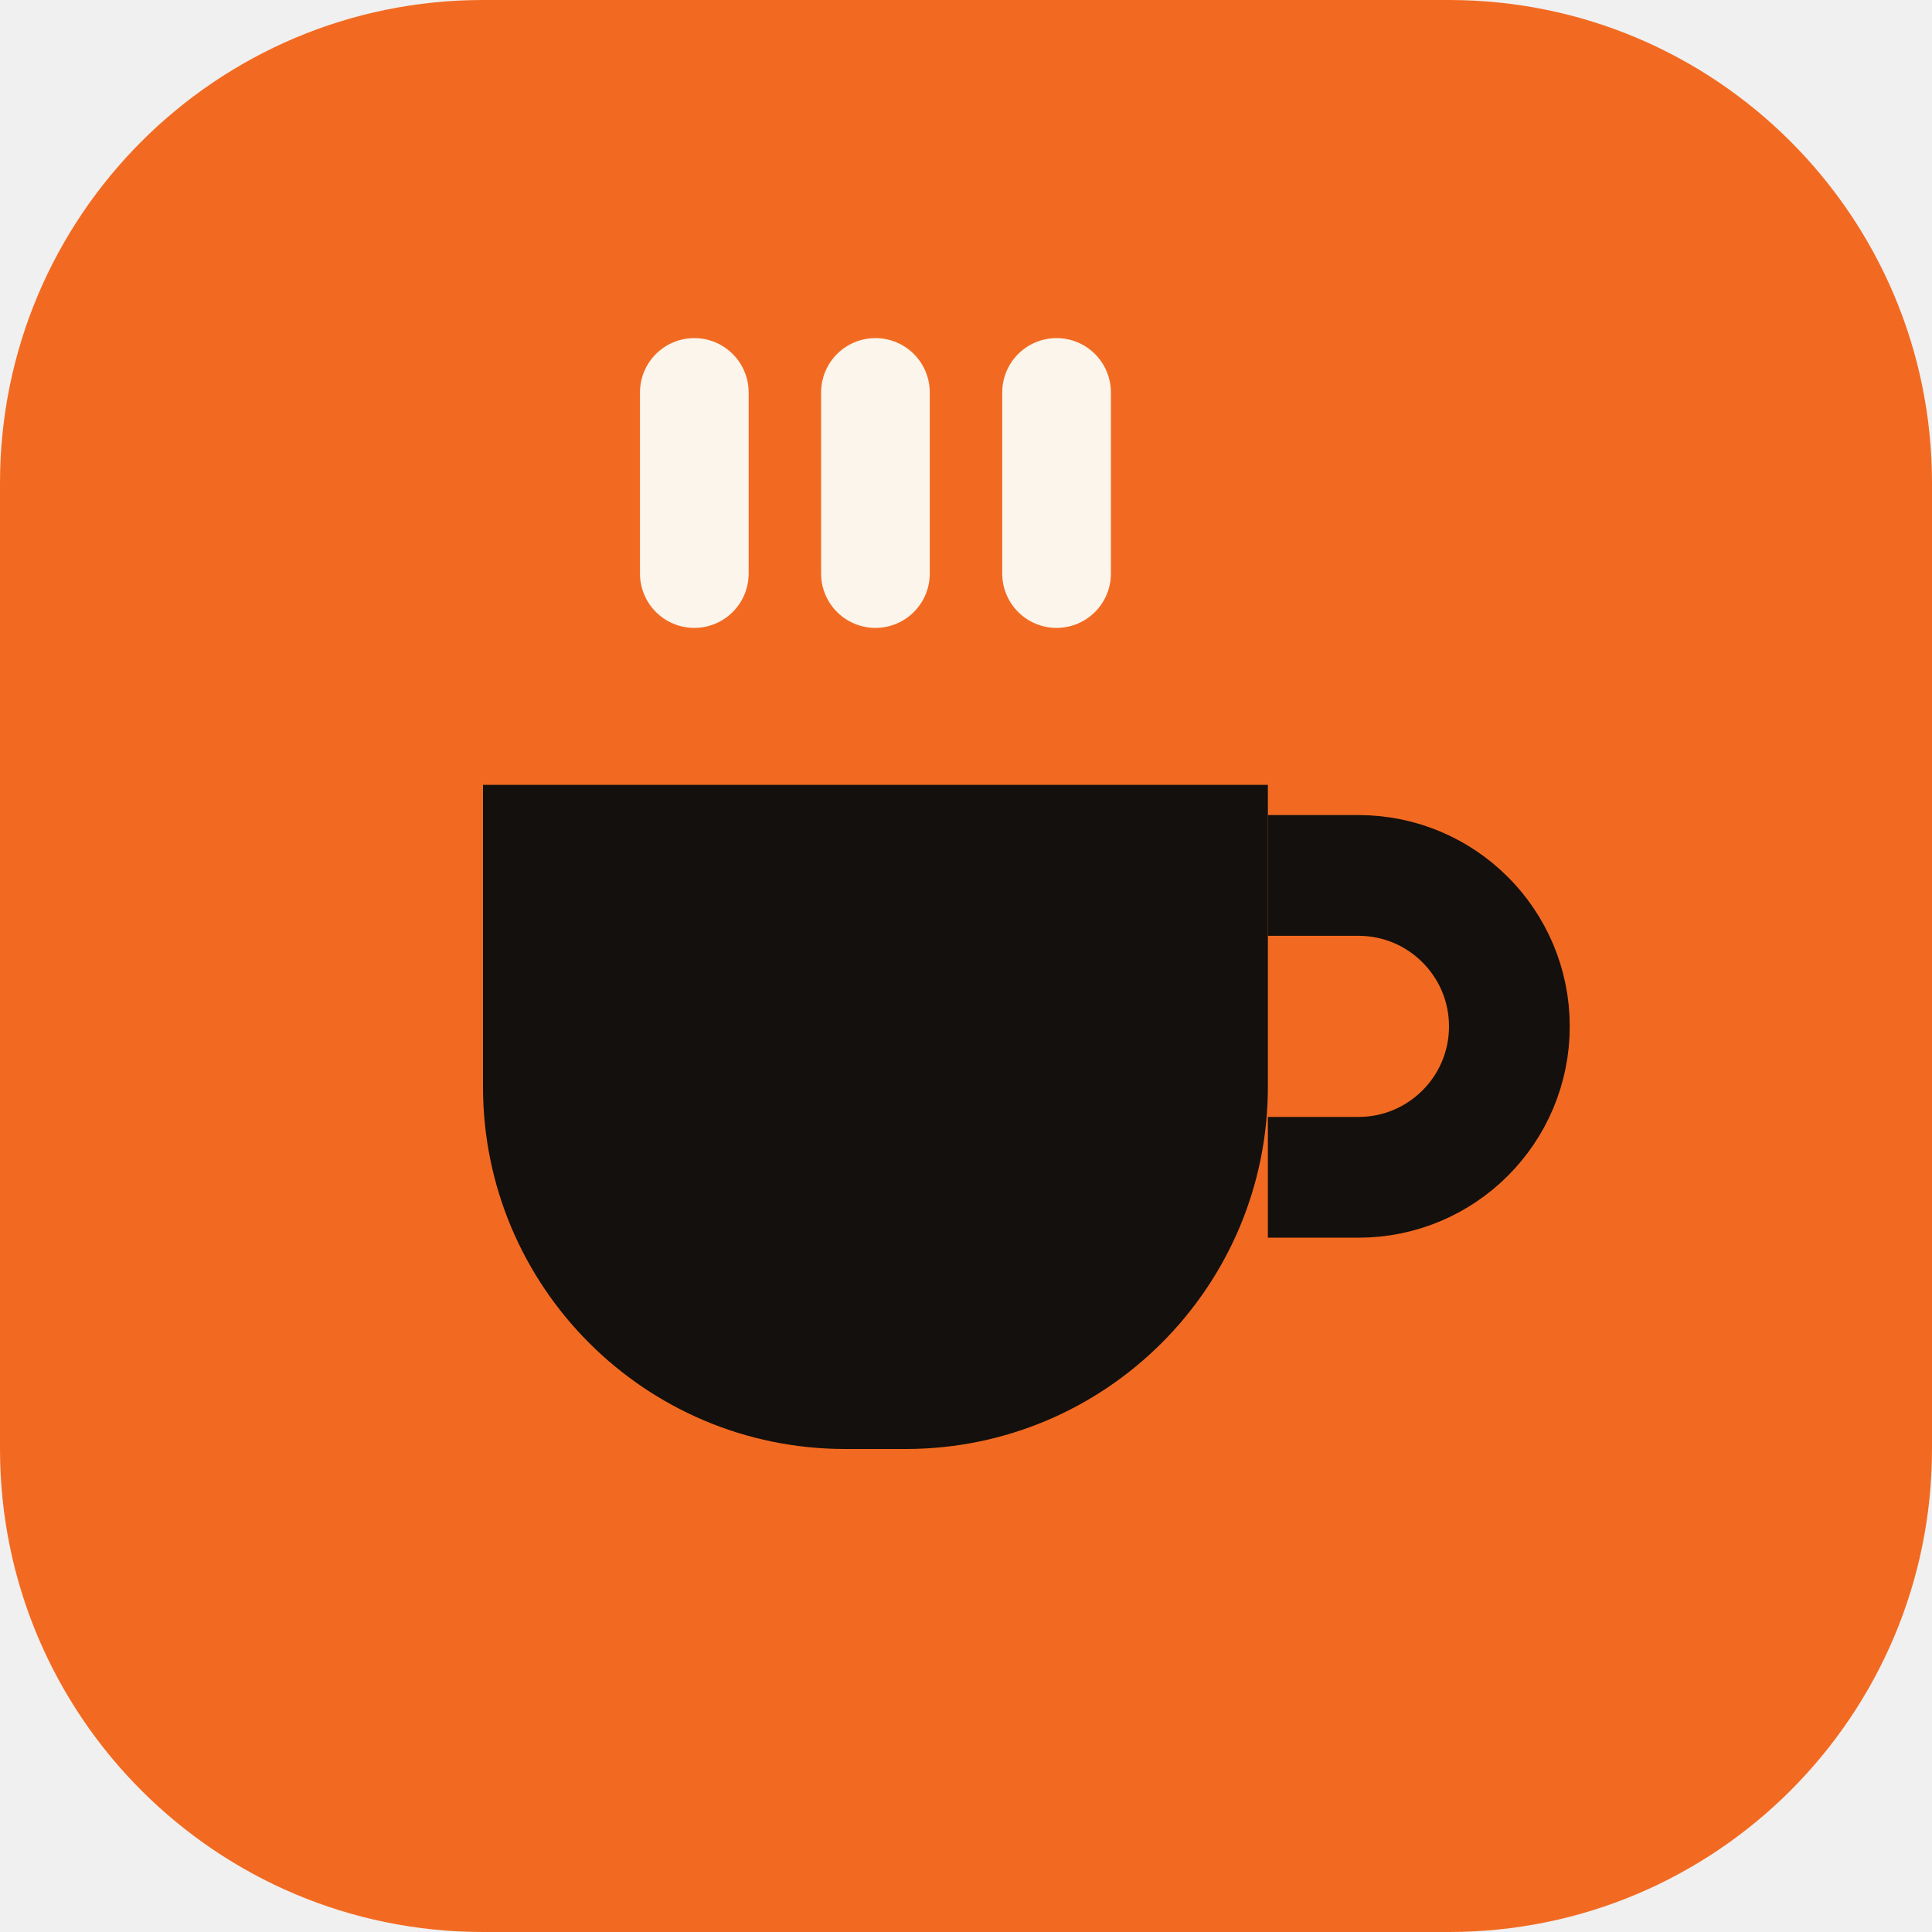
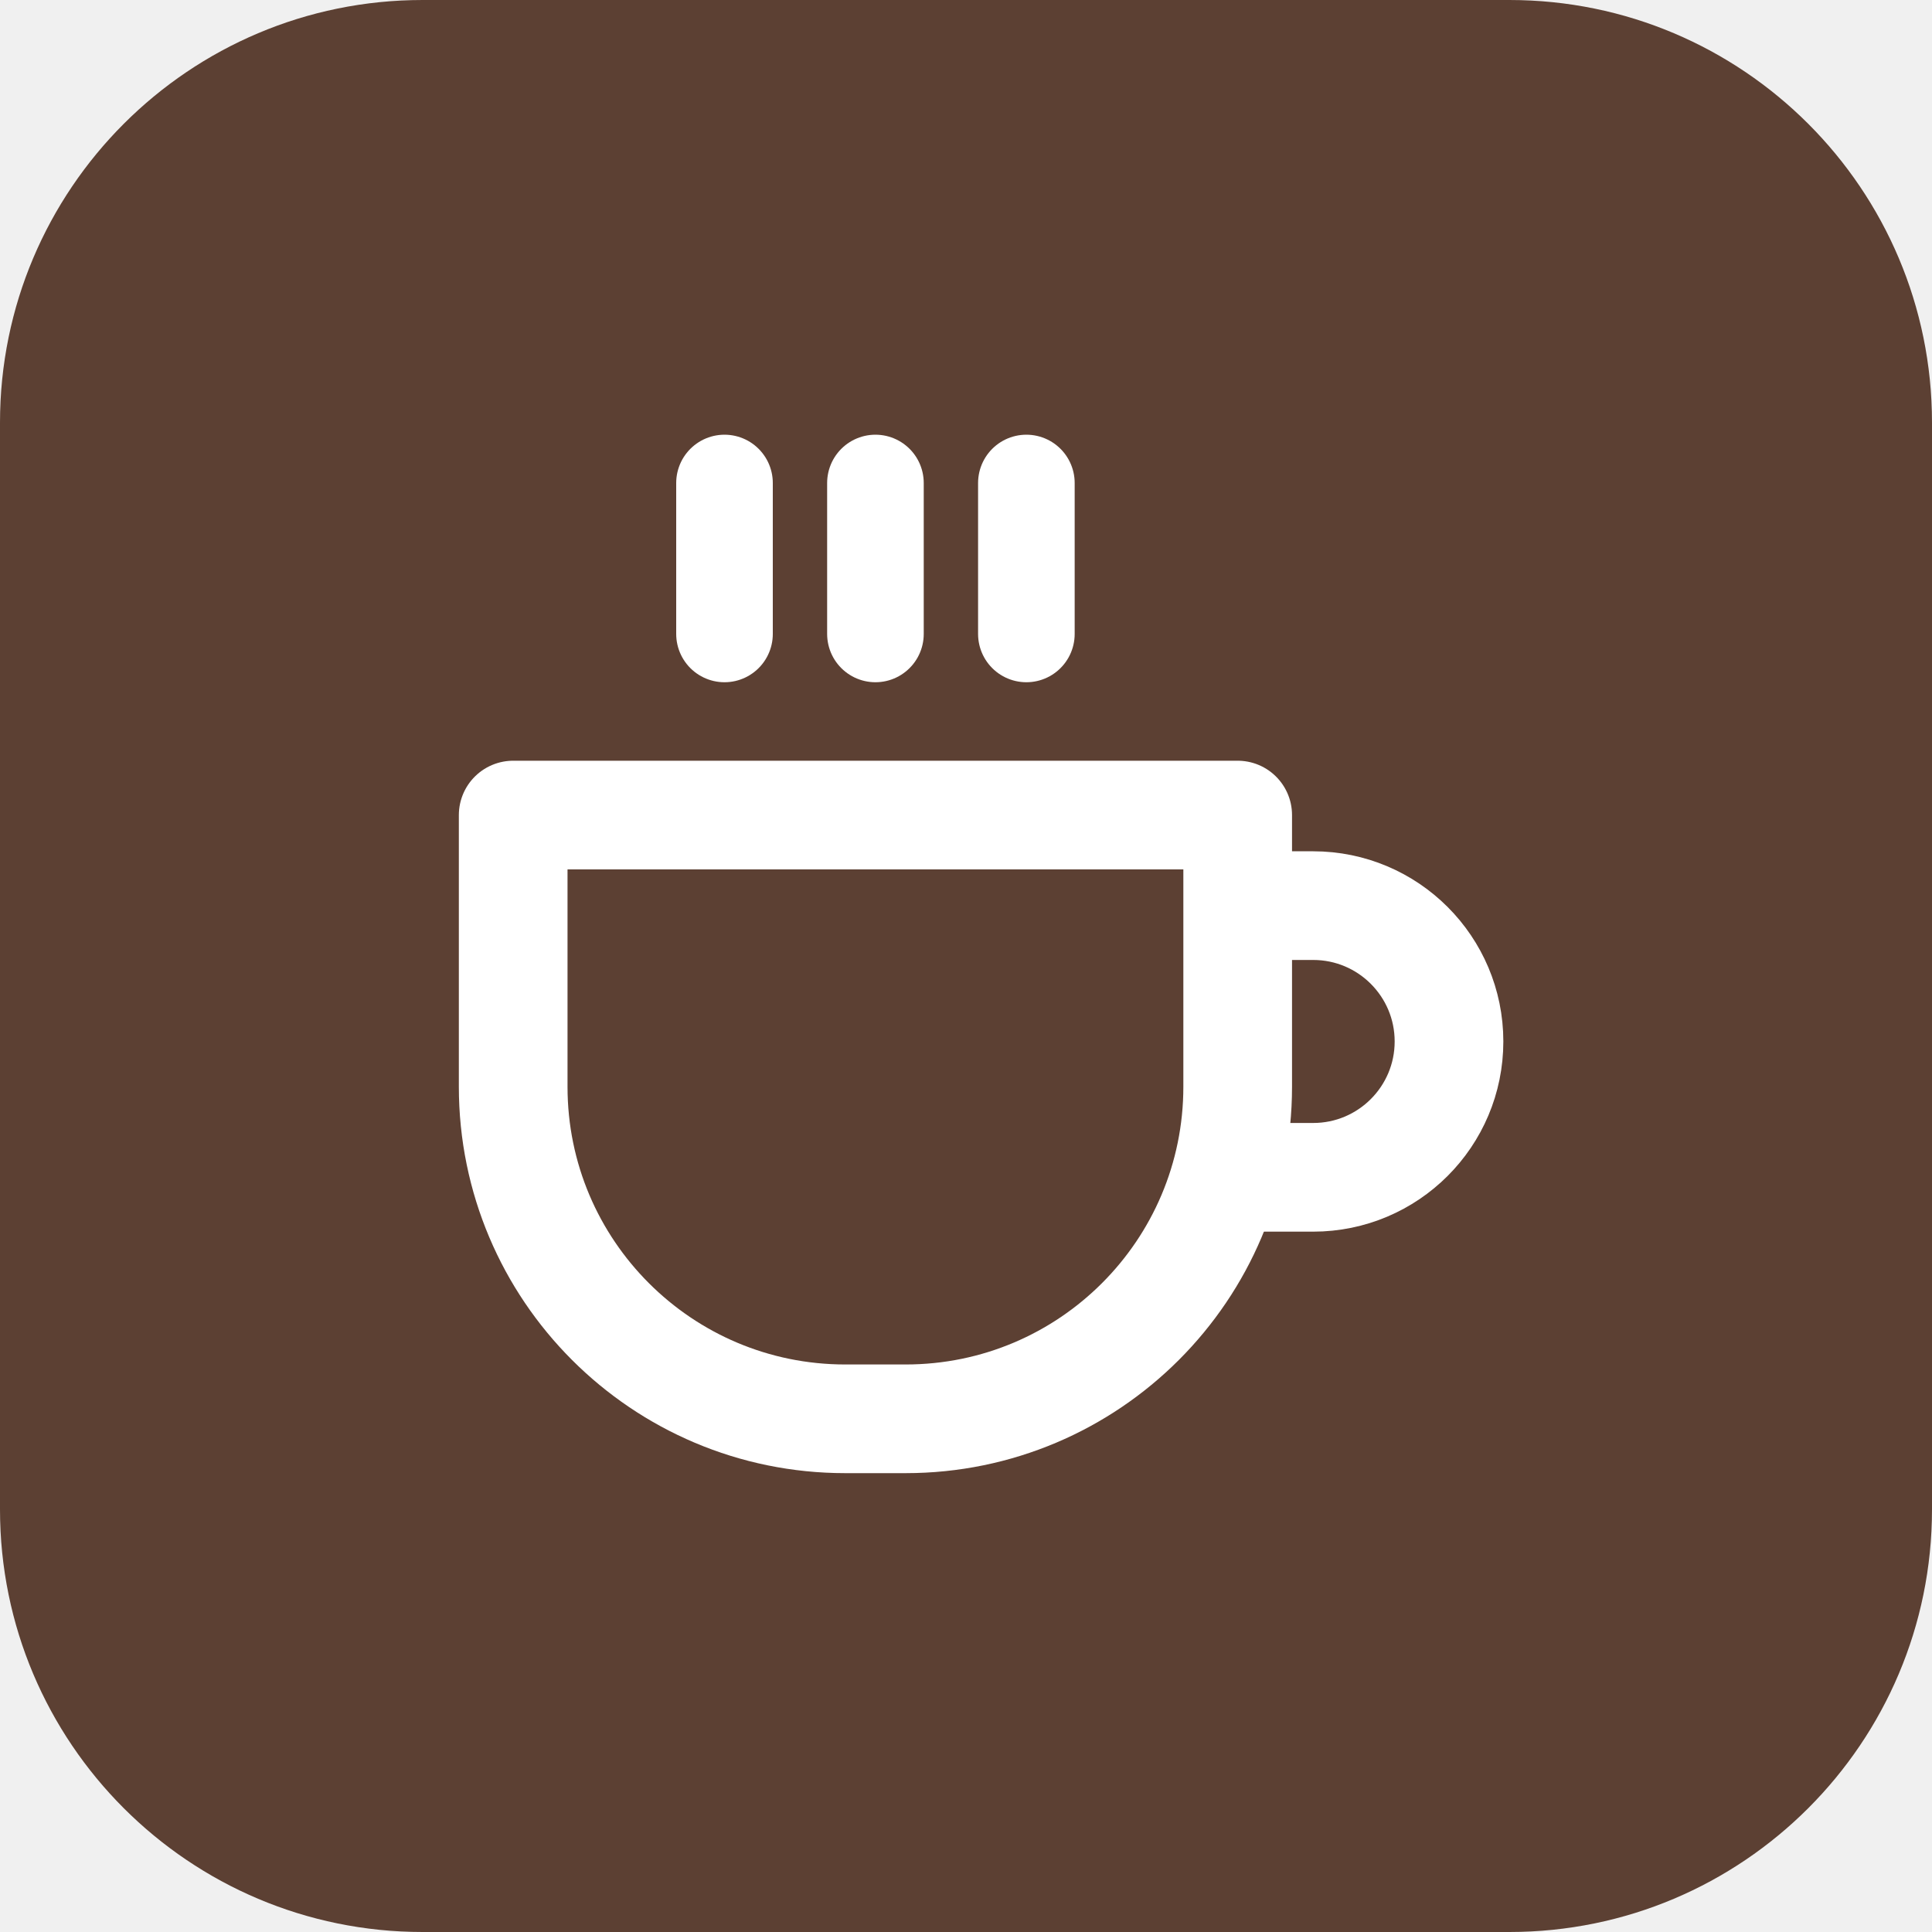
<svg xmlns="http://www.w3.org/2000/svg" viewBox="0 0 32 32">
-   <rect width="32" height="32" rx="8" fill="#f26a21" />
-   <path d="M8 13h13v5a6 6 0 0 1-6 6h-1a6 6 0 0 1-6-6v-5Z" fill="#14100d" />
-   <path d="M21 14.5h1.5a2.5 2.5 0 0 1 0 5H21" fill="none" stroke="#14100d" stroke-width="2" />
-   <path d="M11.5 6.5v3M14.5 6.5v3M17.5 6.5v3" stroke="#fbf5ec" stroke-width="1.8" stroke-linecap="round" />
+   <rect width="32" height="32" rx="7" fill="#5c4033" />
+   <path d="M8.5 13.5h12v4.5a5.5 5.5 0 0 1-5.5 5.5h-1a5.5 5.5 0 0 1-5.5-5.5v-4.5Z" fill="none" stroke="#fff" stroke-width="1.8" stroke-linejoin="round" />
+   <path d="M20.5 15h1.25a2.25 2.25 0 0 1 0 4.5H20.5" fill="none" stroke="#fff" stroke-width="1.8" />
+   <path d="M12 8v2.5M14.5 8v2.5M17 8v2.5" stroke="#fff" stroke-width="1.6" stroke-linecap="round" />
</svg>
